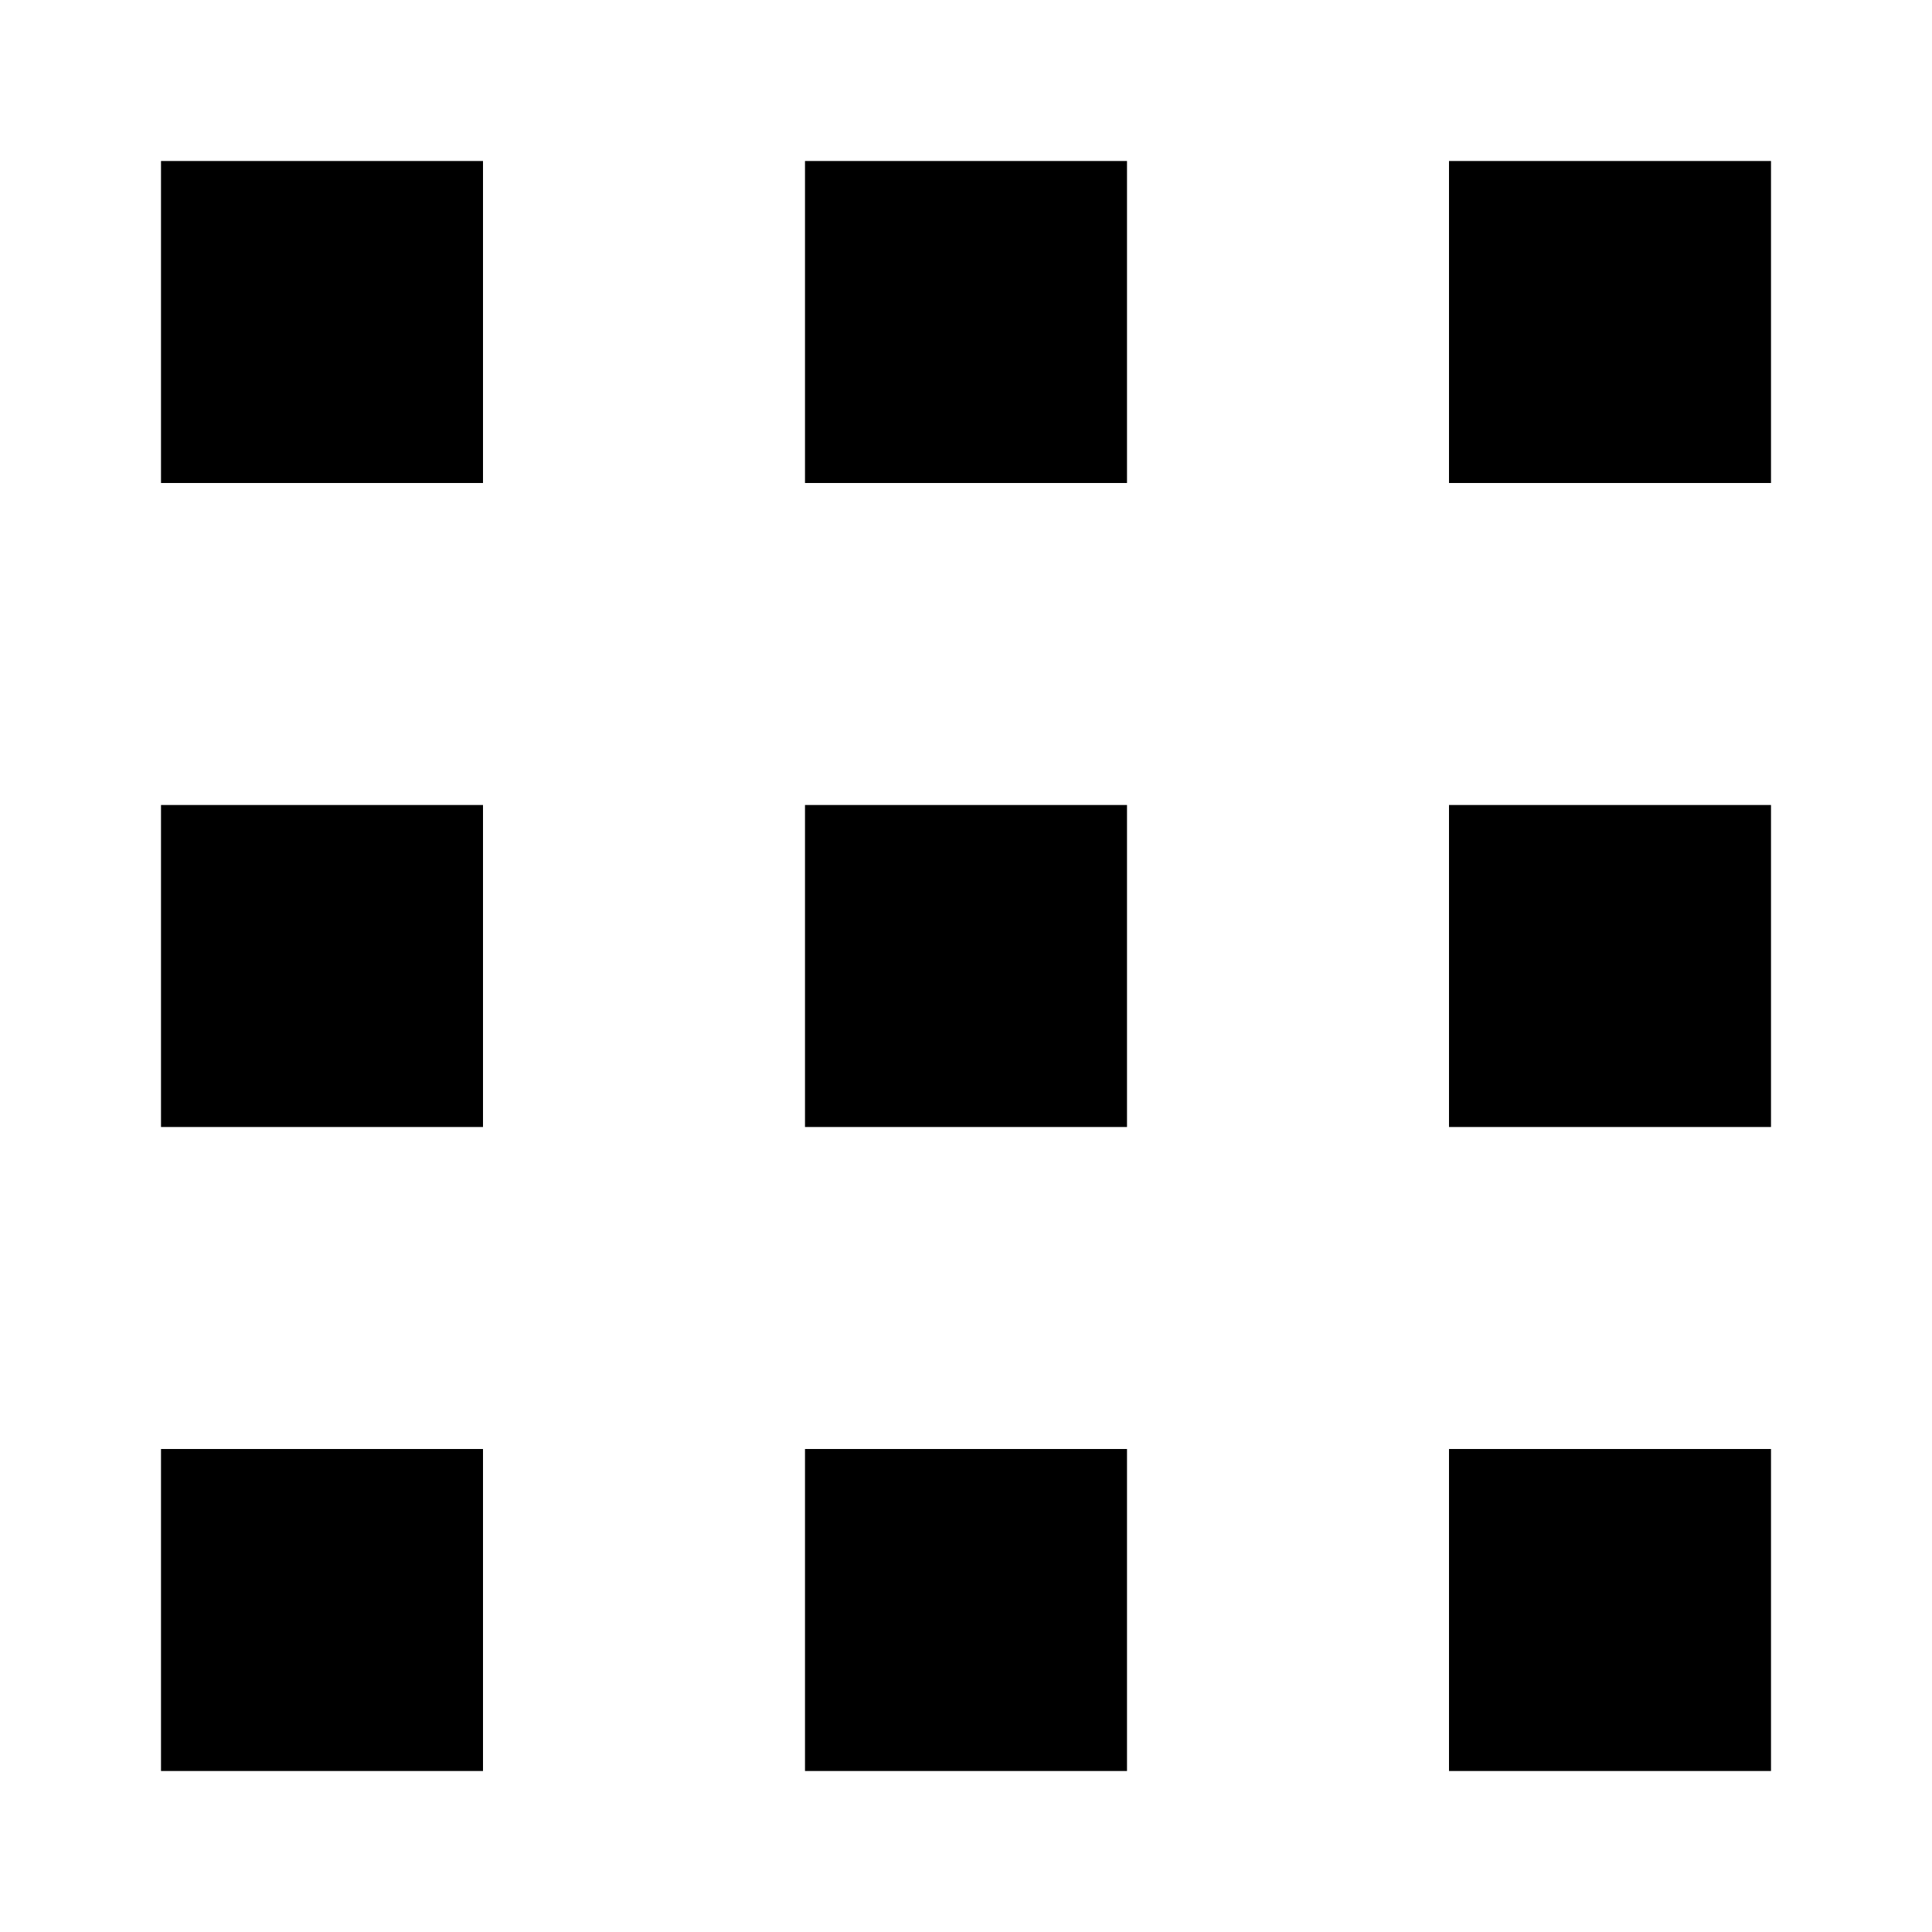
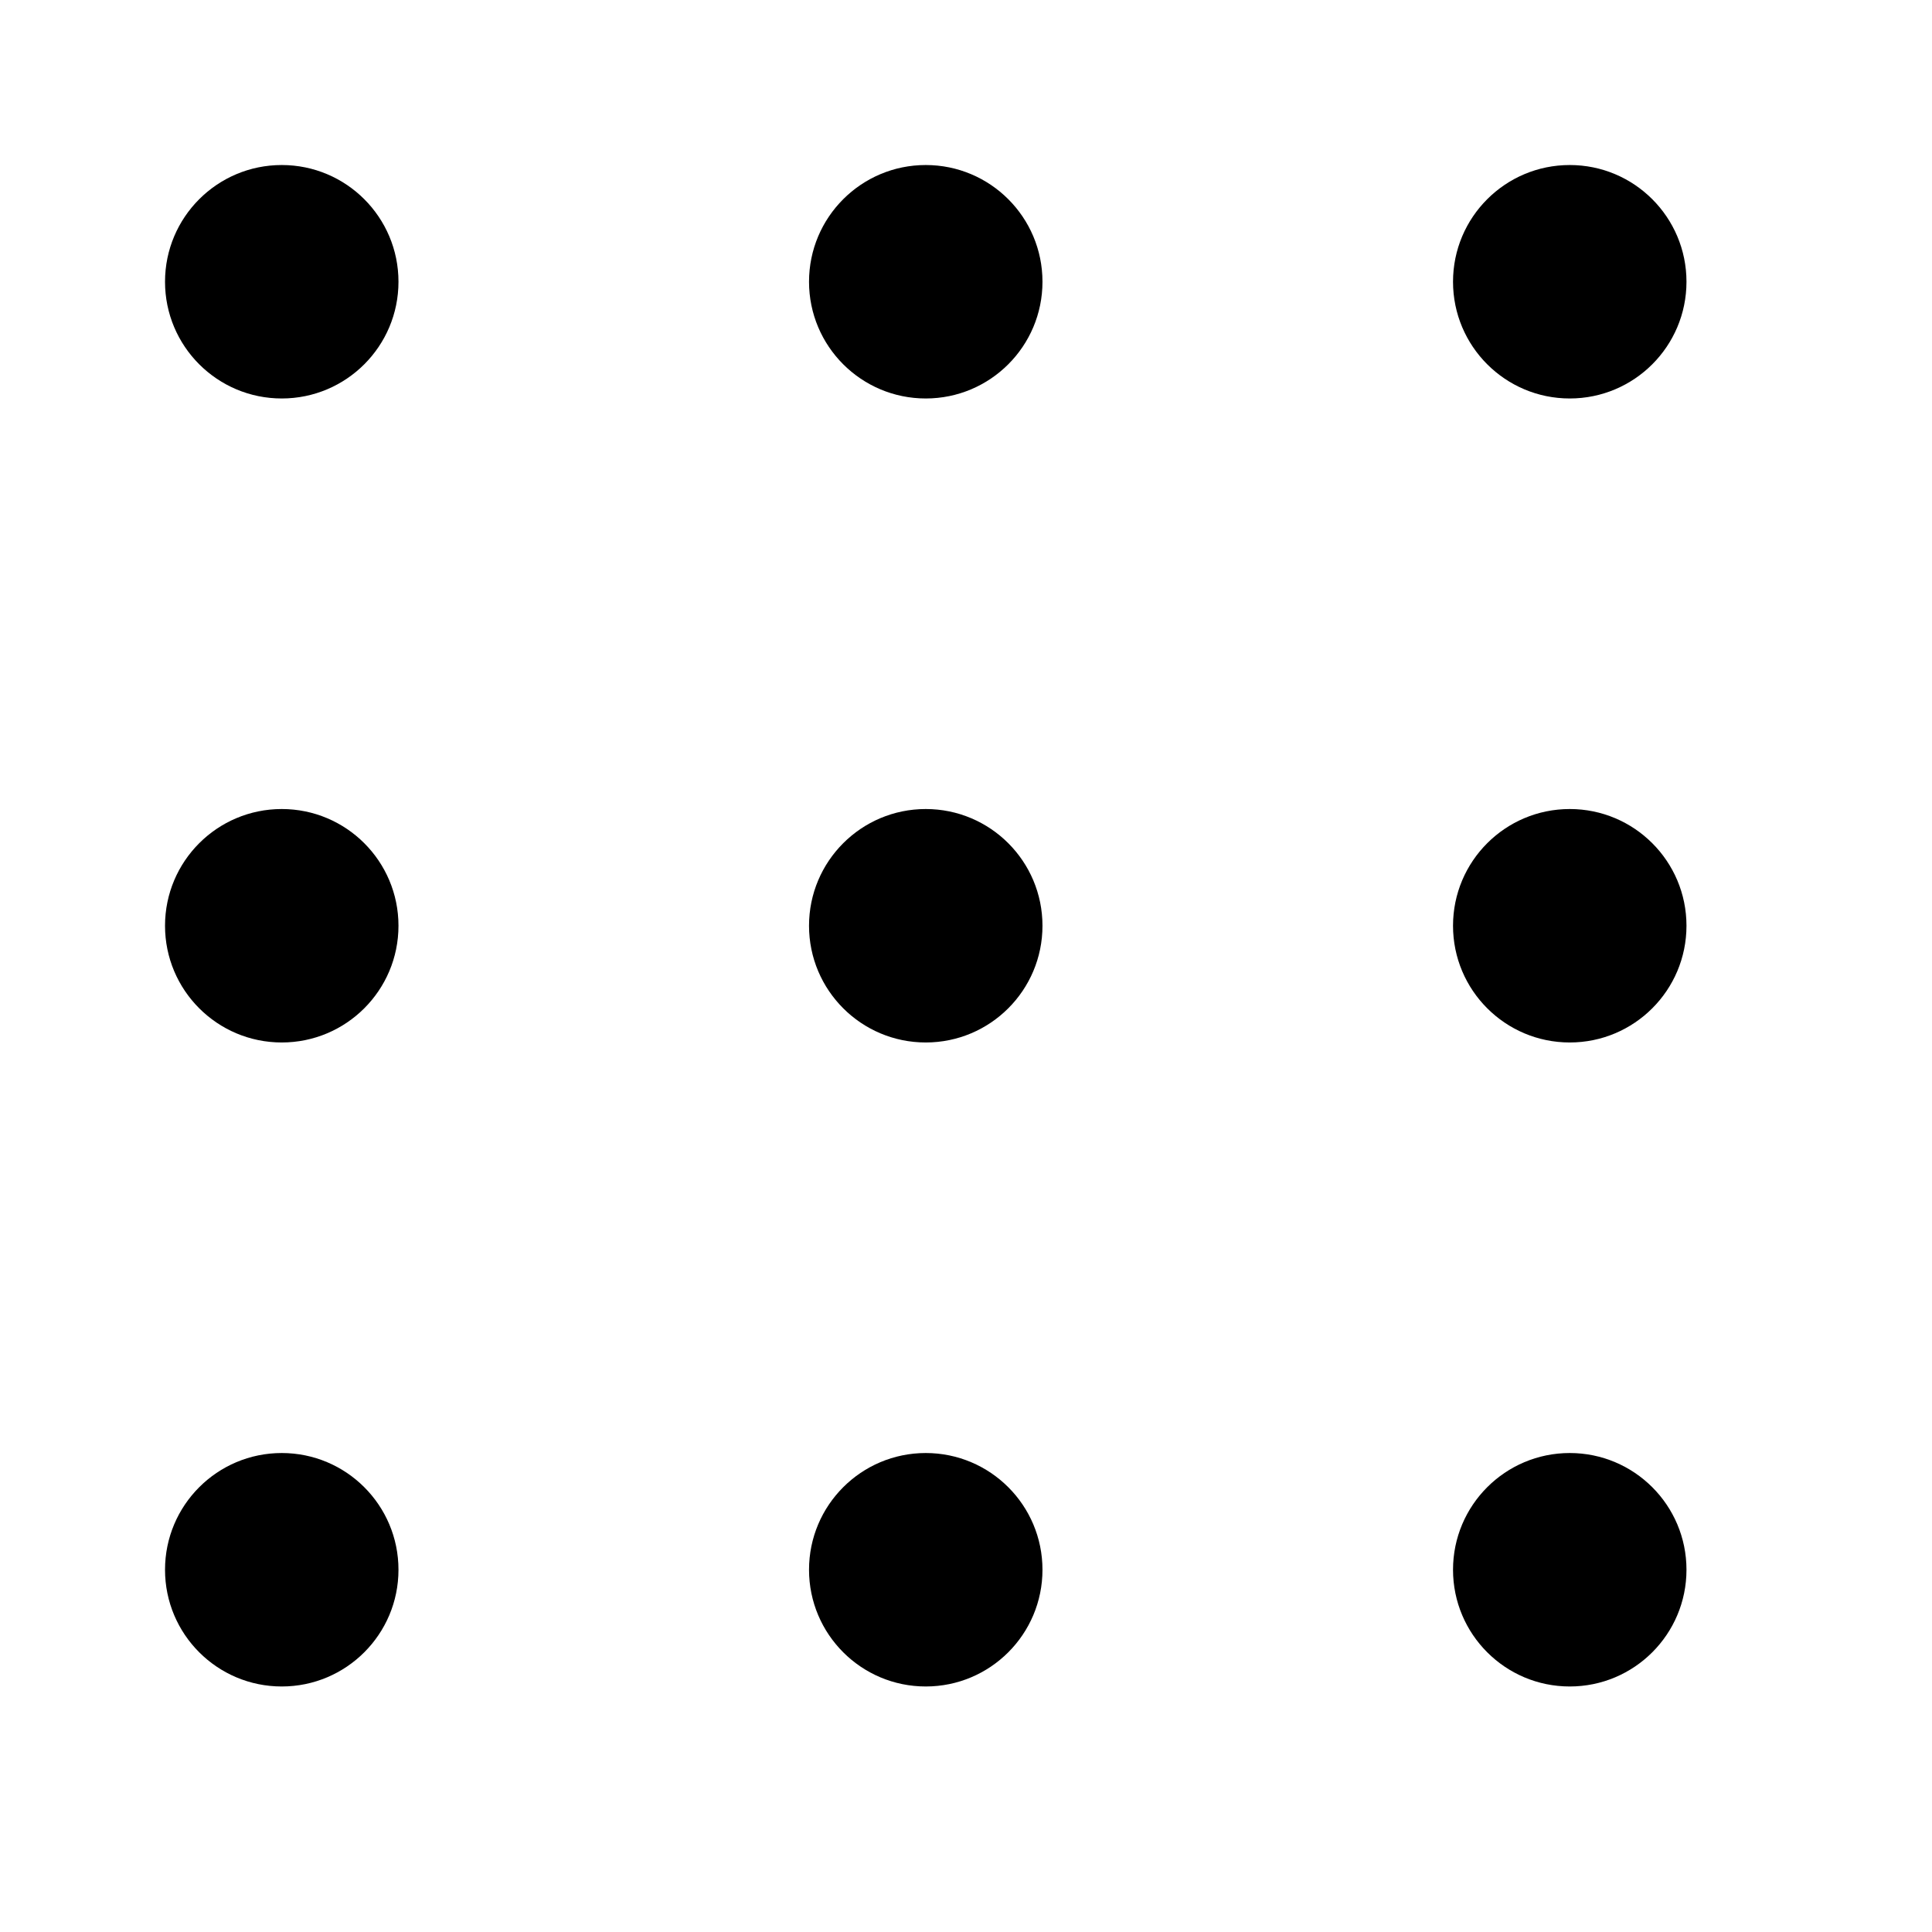
<svg xmlns="http://www.w3.org/2000/svg" viewBox="0 0 24 24">
-   <path d="M6 2v4H2V2zm16 0v4h-4V2zm-8 0v4h-4V2zM6 18v4H2v-4zm16 0v4h-4v-4zm-8 0v4h-4v-4zm-8-8v4H2v-4zm16 0v4h-4v-4zm-8 0v4h-4v-4z" />
+   <path d="M3.5 2.05A1.45 1.45 0 1 0 4.95 3.5 1.45 1.45 0 0 0 3.5 2.05zm8 0a1.45 1.45 0 1 0 1.45 1.45 1.45 1.45 0 0 0-1.45-1.45zm8 0a1.45 1.45 0 1 0 1.45 1.45 1.45 1.45 0 0 0-1.45-1.45zm-16 8a1.45 1.45 0 1 0 1.45 1.45 1.45 1.45 0 0 0-1.45-1.45zm8 0a1.45 1.45 0 1 0 1.45 1.45 1.45 1.45 0 0 0-1.45-1.45zm8 0a1.45 1.45 0 1 0 1.45 1.45 1.45 1.45 0 0 0-1.45-1.45zm-16 8a1.45 1.45 0 1 0 1.45 1.45 1.45 1.45 0 0 0-1.45-1.45zm8 0a1.45 1.45 0 1 0 1.45 1.45 1.45 1.45 0 0 0-1.45-1.45zm8 0a1.45 1.45 0 1 0 1.45 1.45 1.45 1.45 0 0 0-1.45-1.45z" />
</svg>
